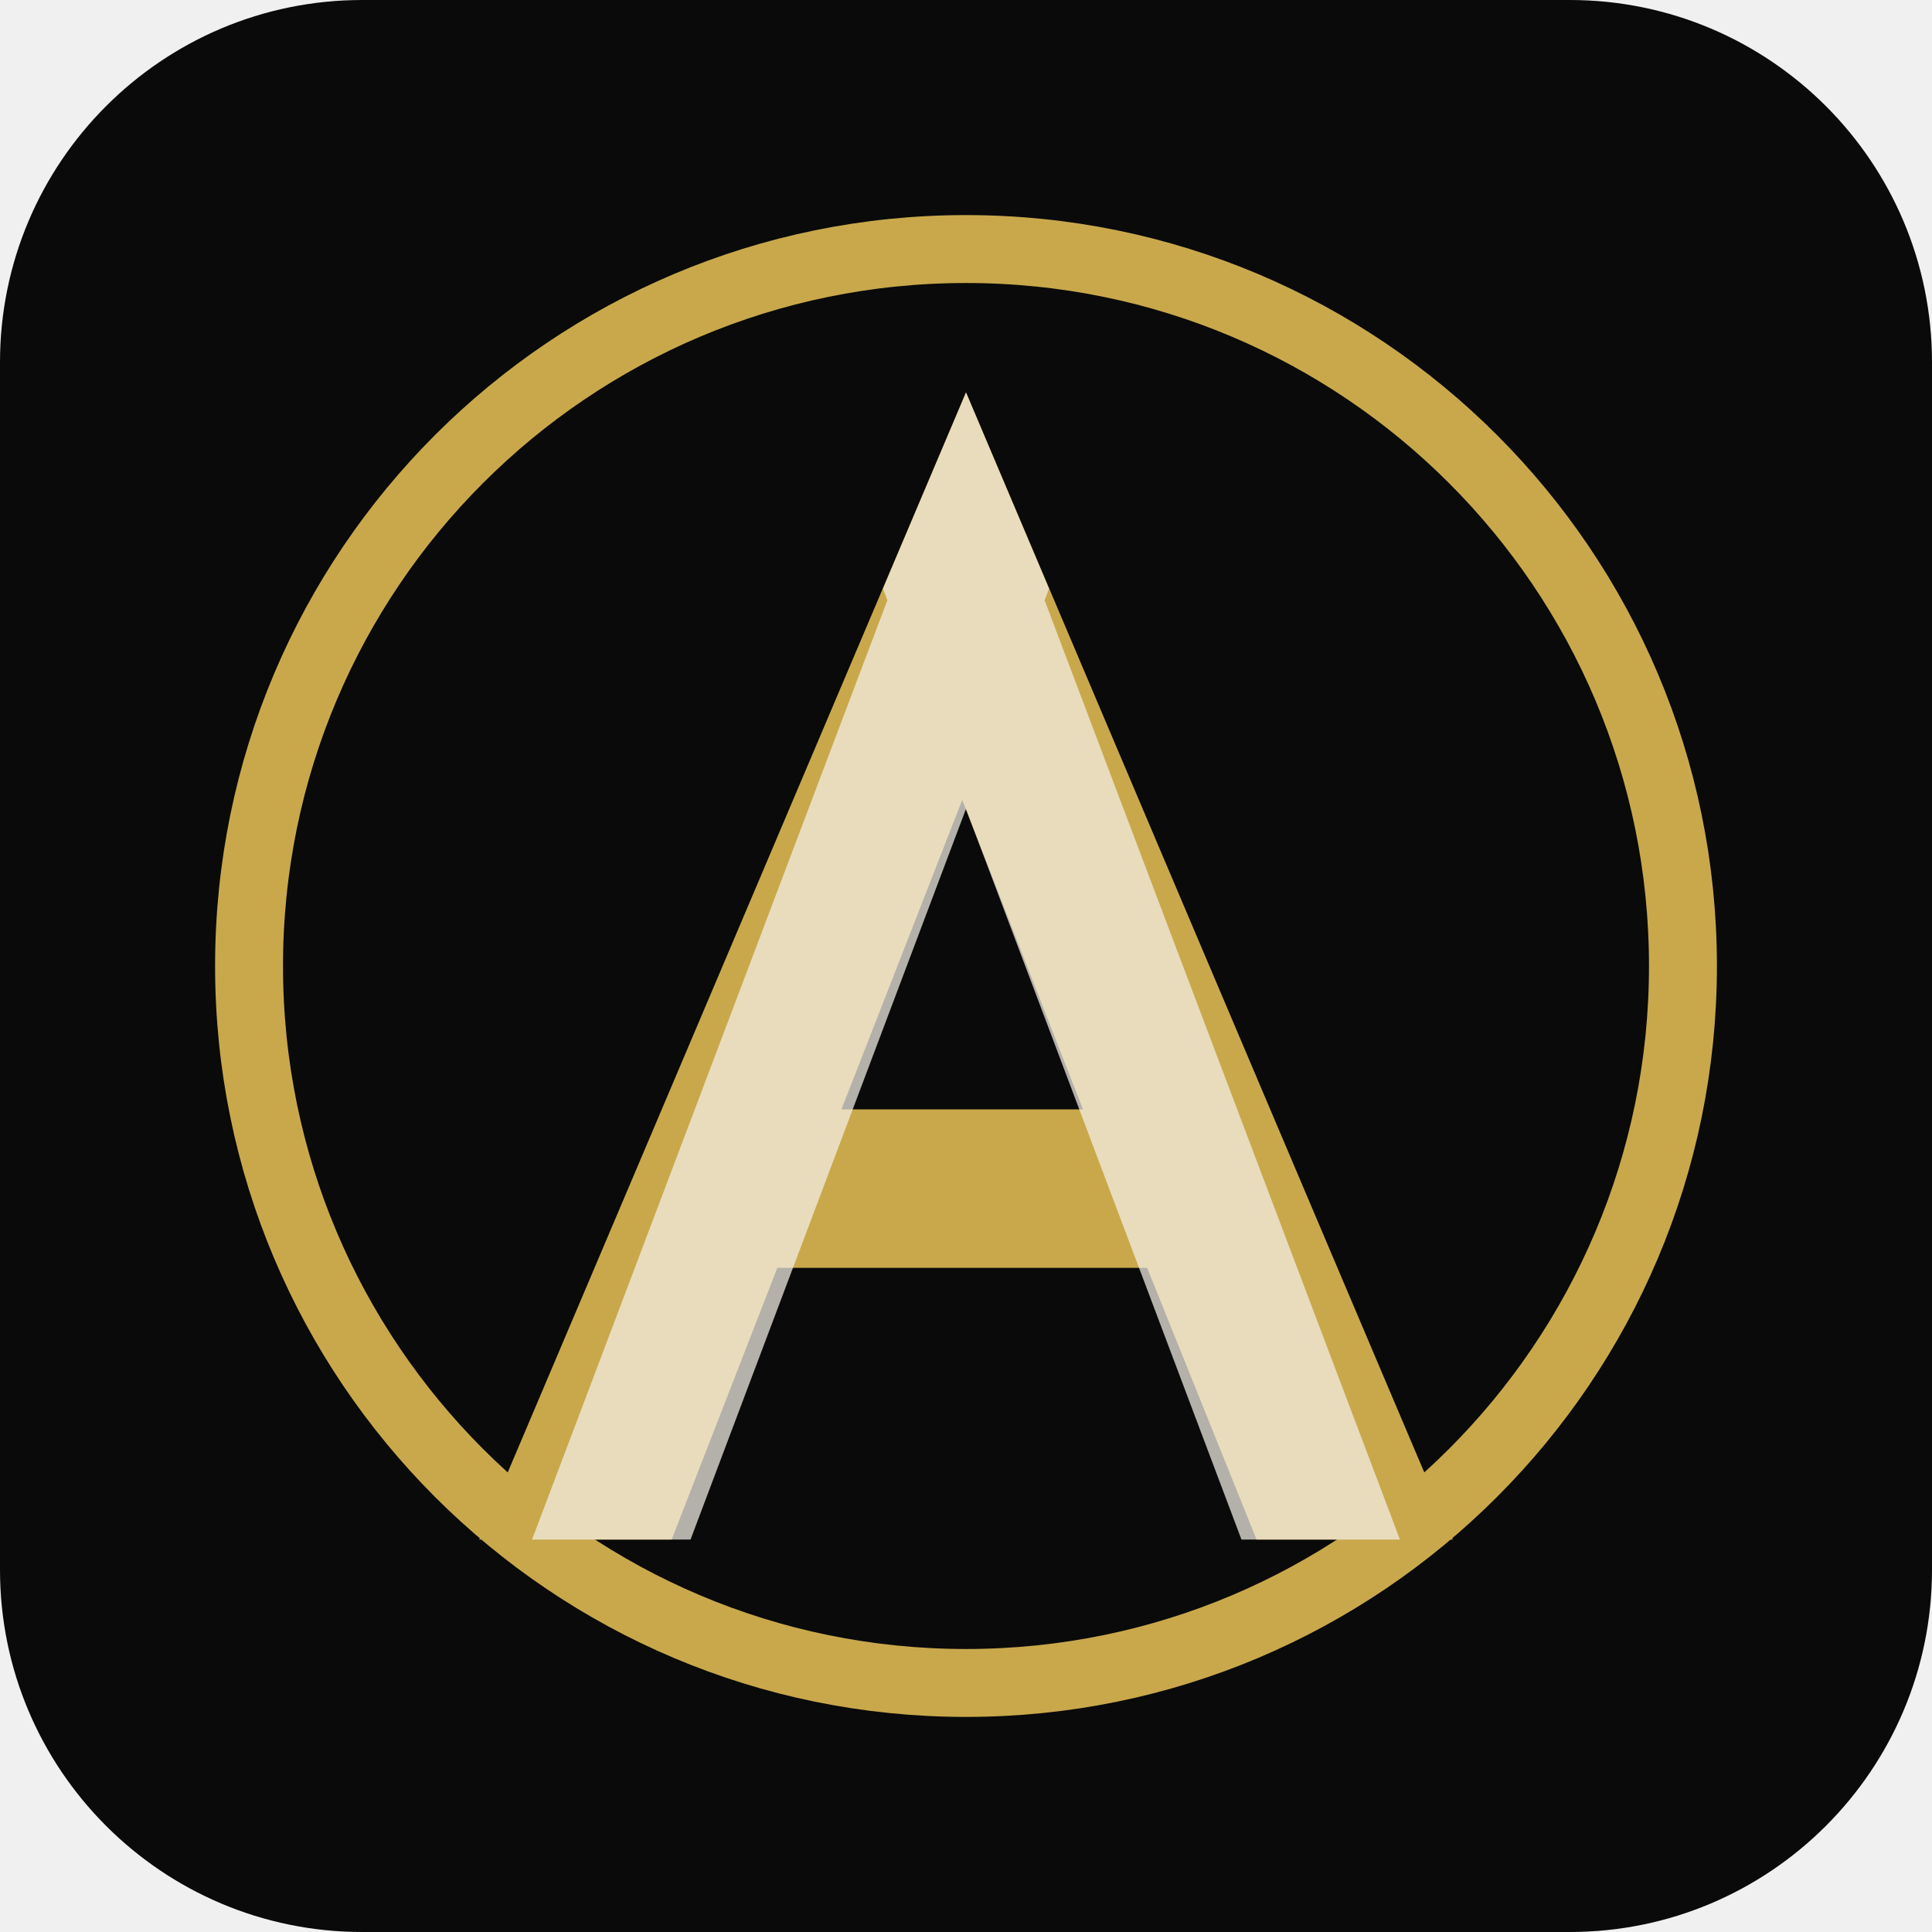
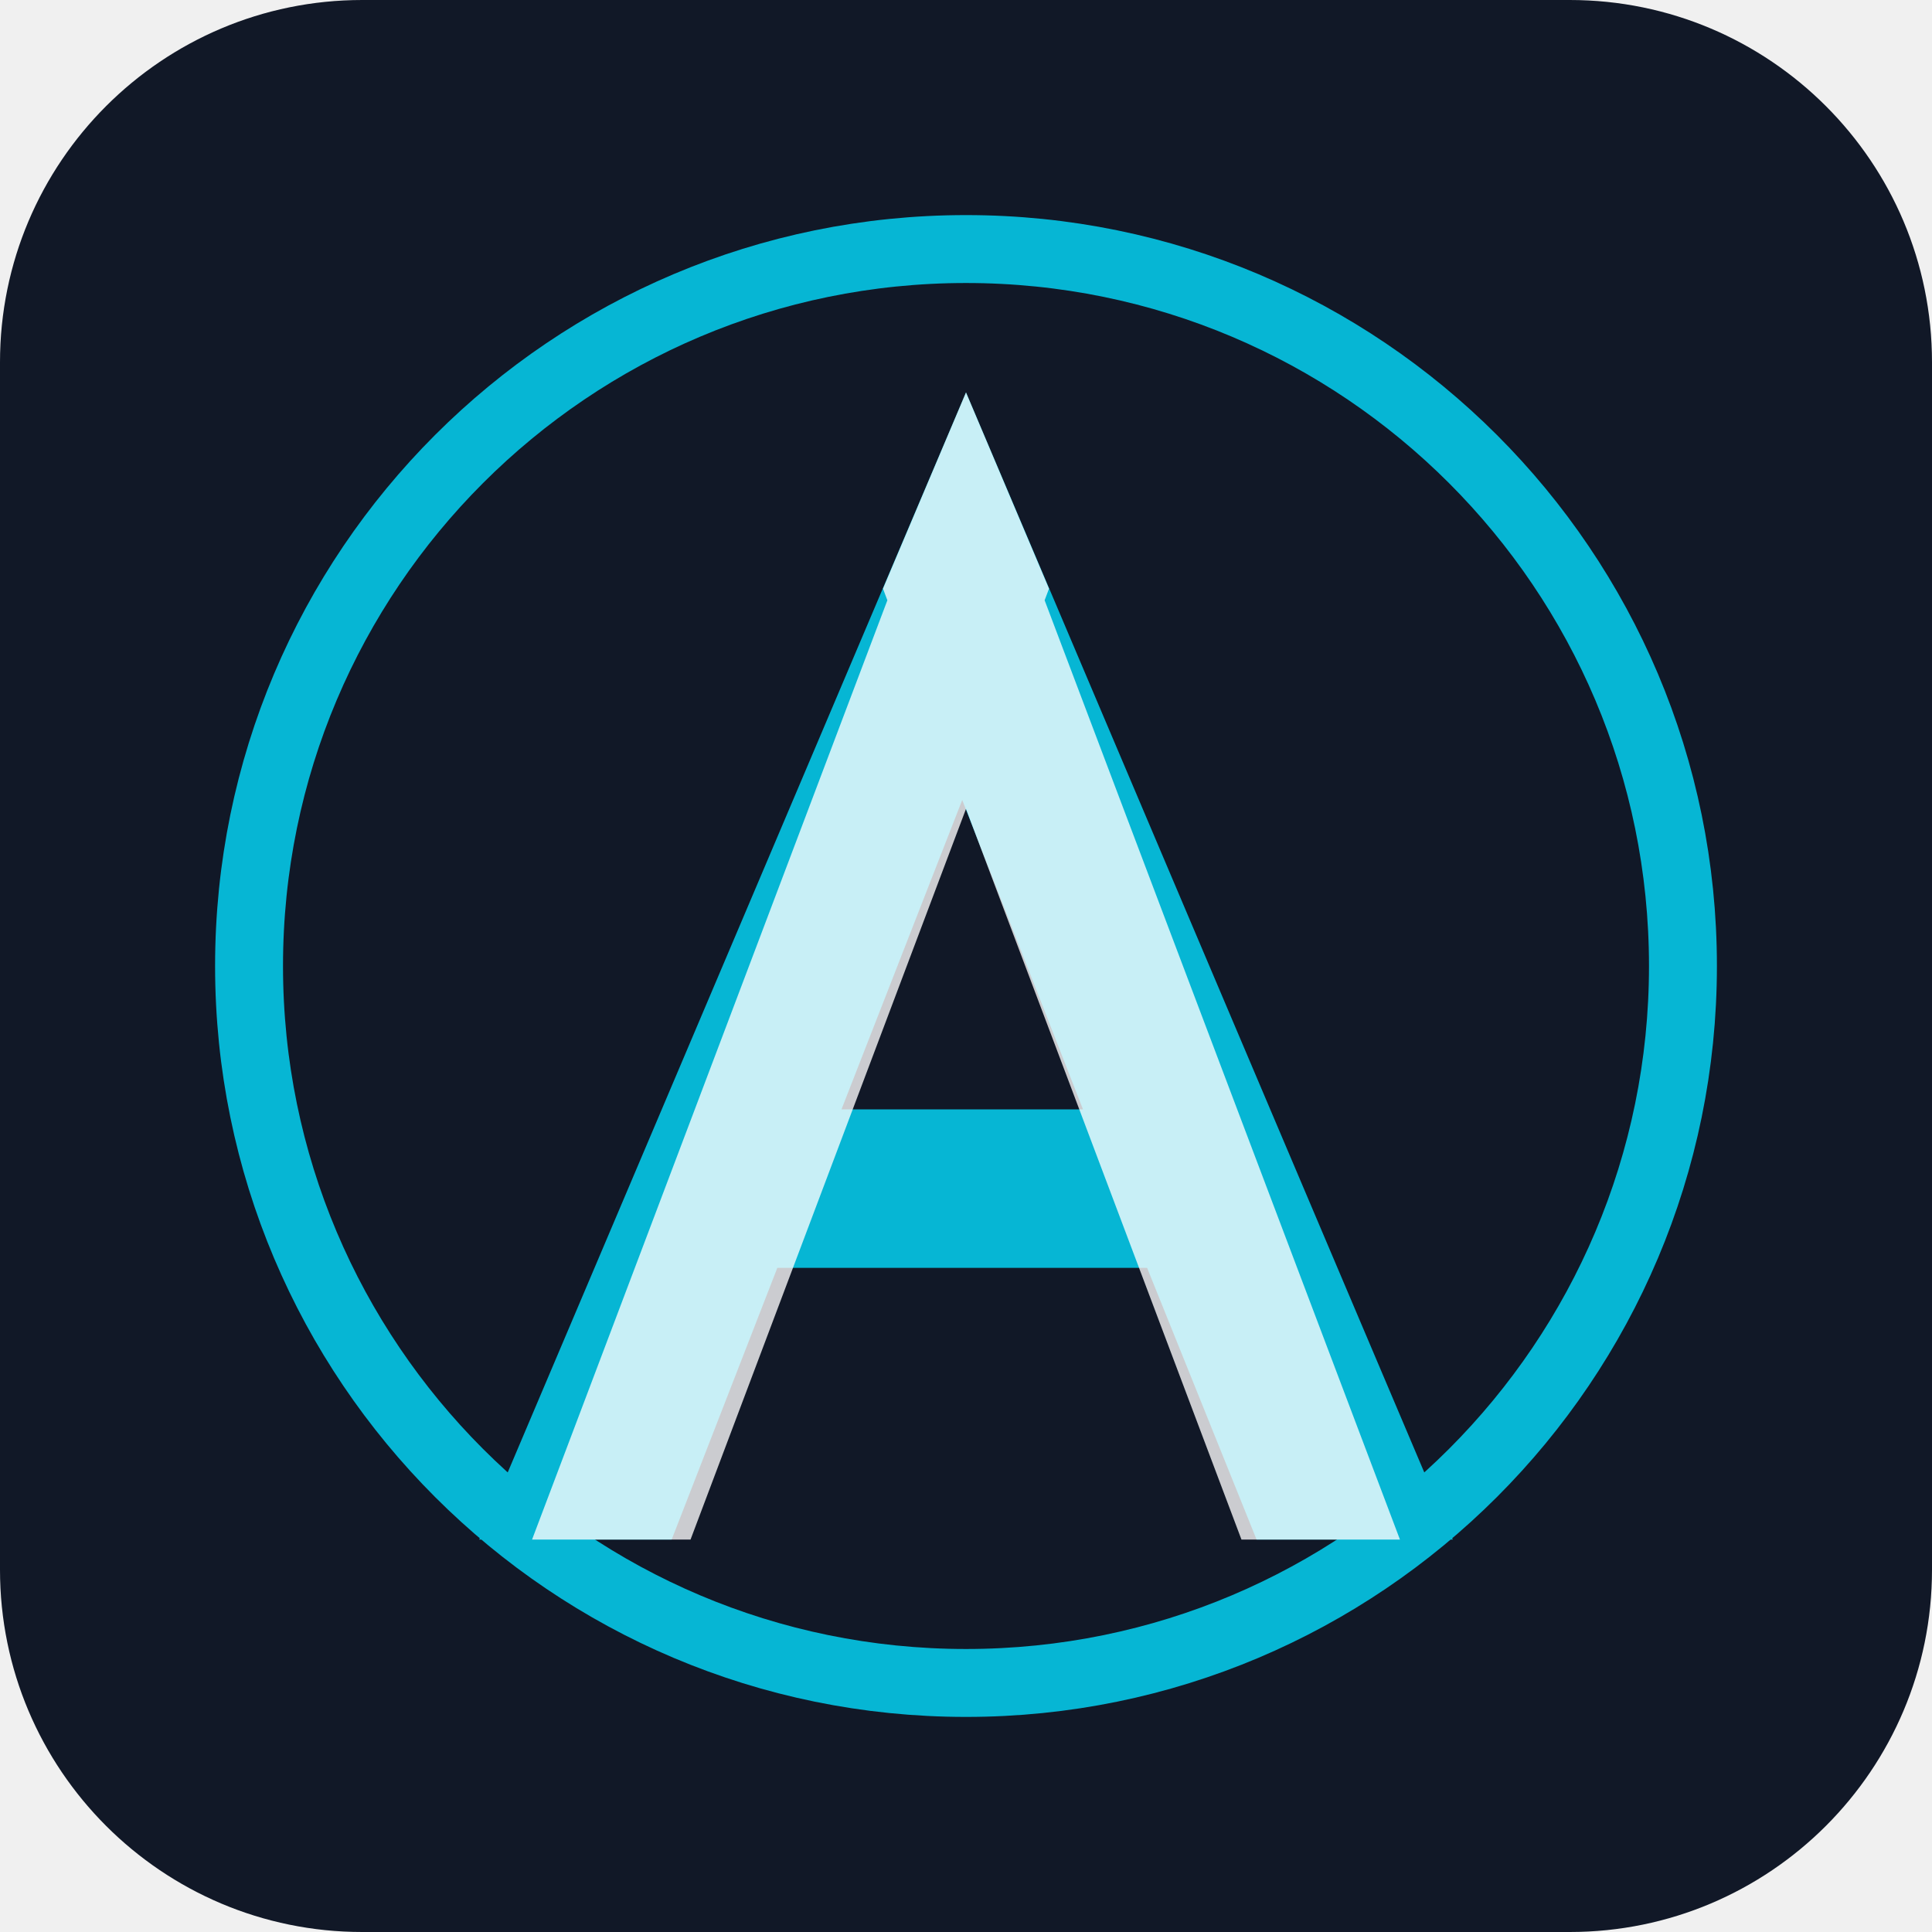
<svg xmlns="http://www.w3.org/2000/svg" viewBox="0 0 512 512" role="img" aria-labelledby="title desc">
-   <rect width="512" height="512" rx="96" fill="#0a0a0a" />
-   <circle cx="256" cy="256" r="190" fill="none" stroke="#c9a84c" stroke-width="18" />
-   <path fill="#c9a84c" d="M256 104 385 408h-52l-29-72h-98l-28 72h-51L256 104Zm31 190-32-82-32 82h64Z" />
-   <path fill="#f5f0e8" d="M141 408 256 104l22 52-95 252h-42Zm230 0h-42L234 156l22-52 115 304Z" opacity=".72" />
+   <rect width="512" height="512" rx="96" fill="#111827" />
+   <circle cx="256" cy="256" r="190" fill="none" stroke="#06B6D4" stroke-width="18" />
+   <path fill="#06B6D4" d="M256 104 385 408h-52l-29-72h-98l-28 72h-51L256 104Zm31 190-32-82-32 82h64Z" />
+   <path fill="#FFFFFF" d="M141 408 256 104l22 52-95 252h-42Zm230 0h-42L234 156l22-52 115 304Z" opacity=".78" />
</svg>
